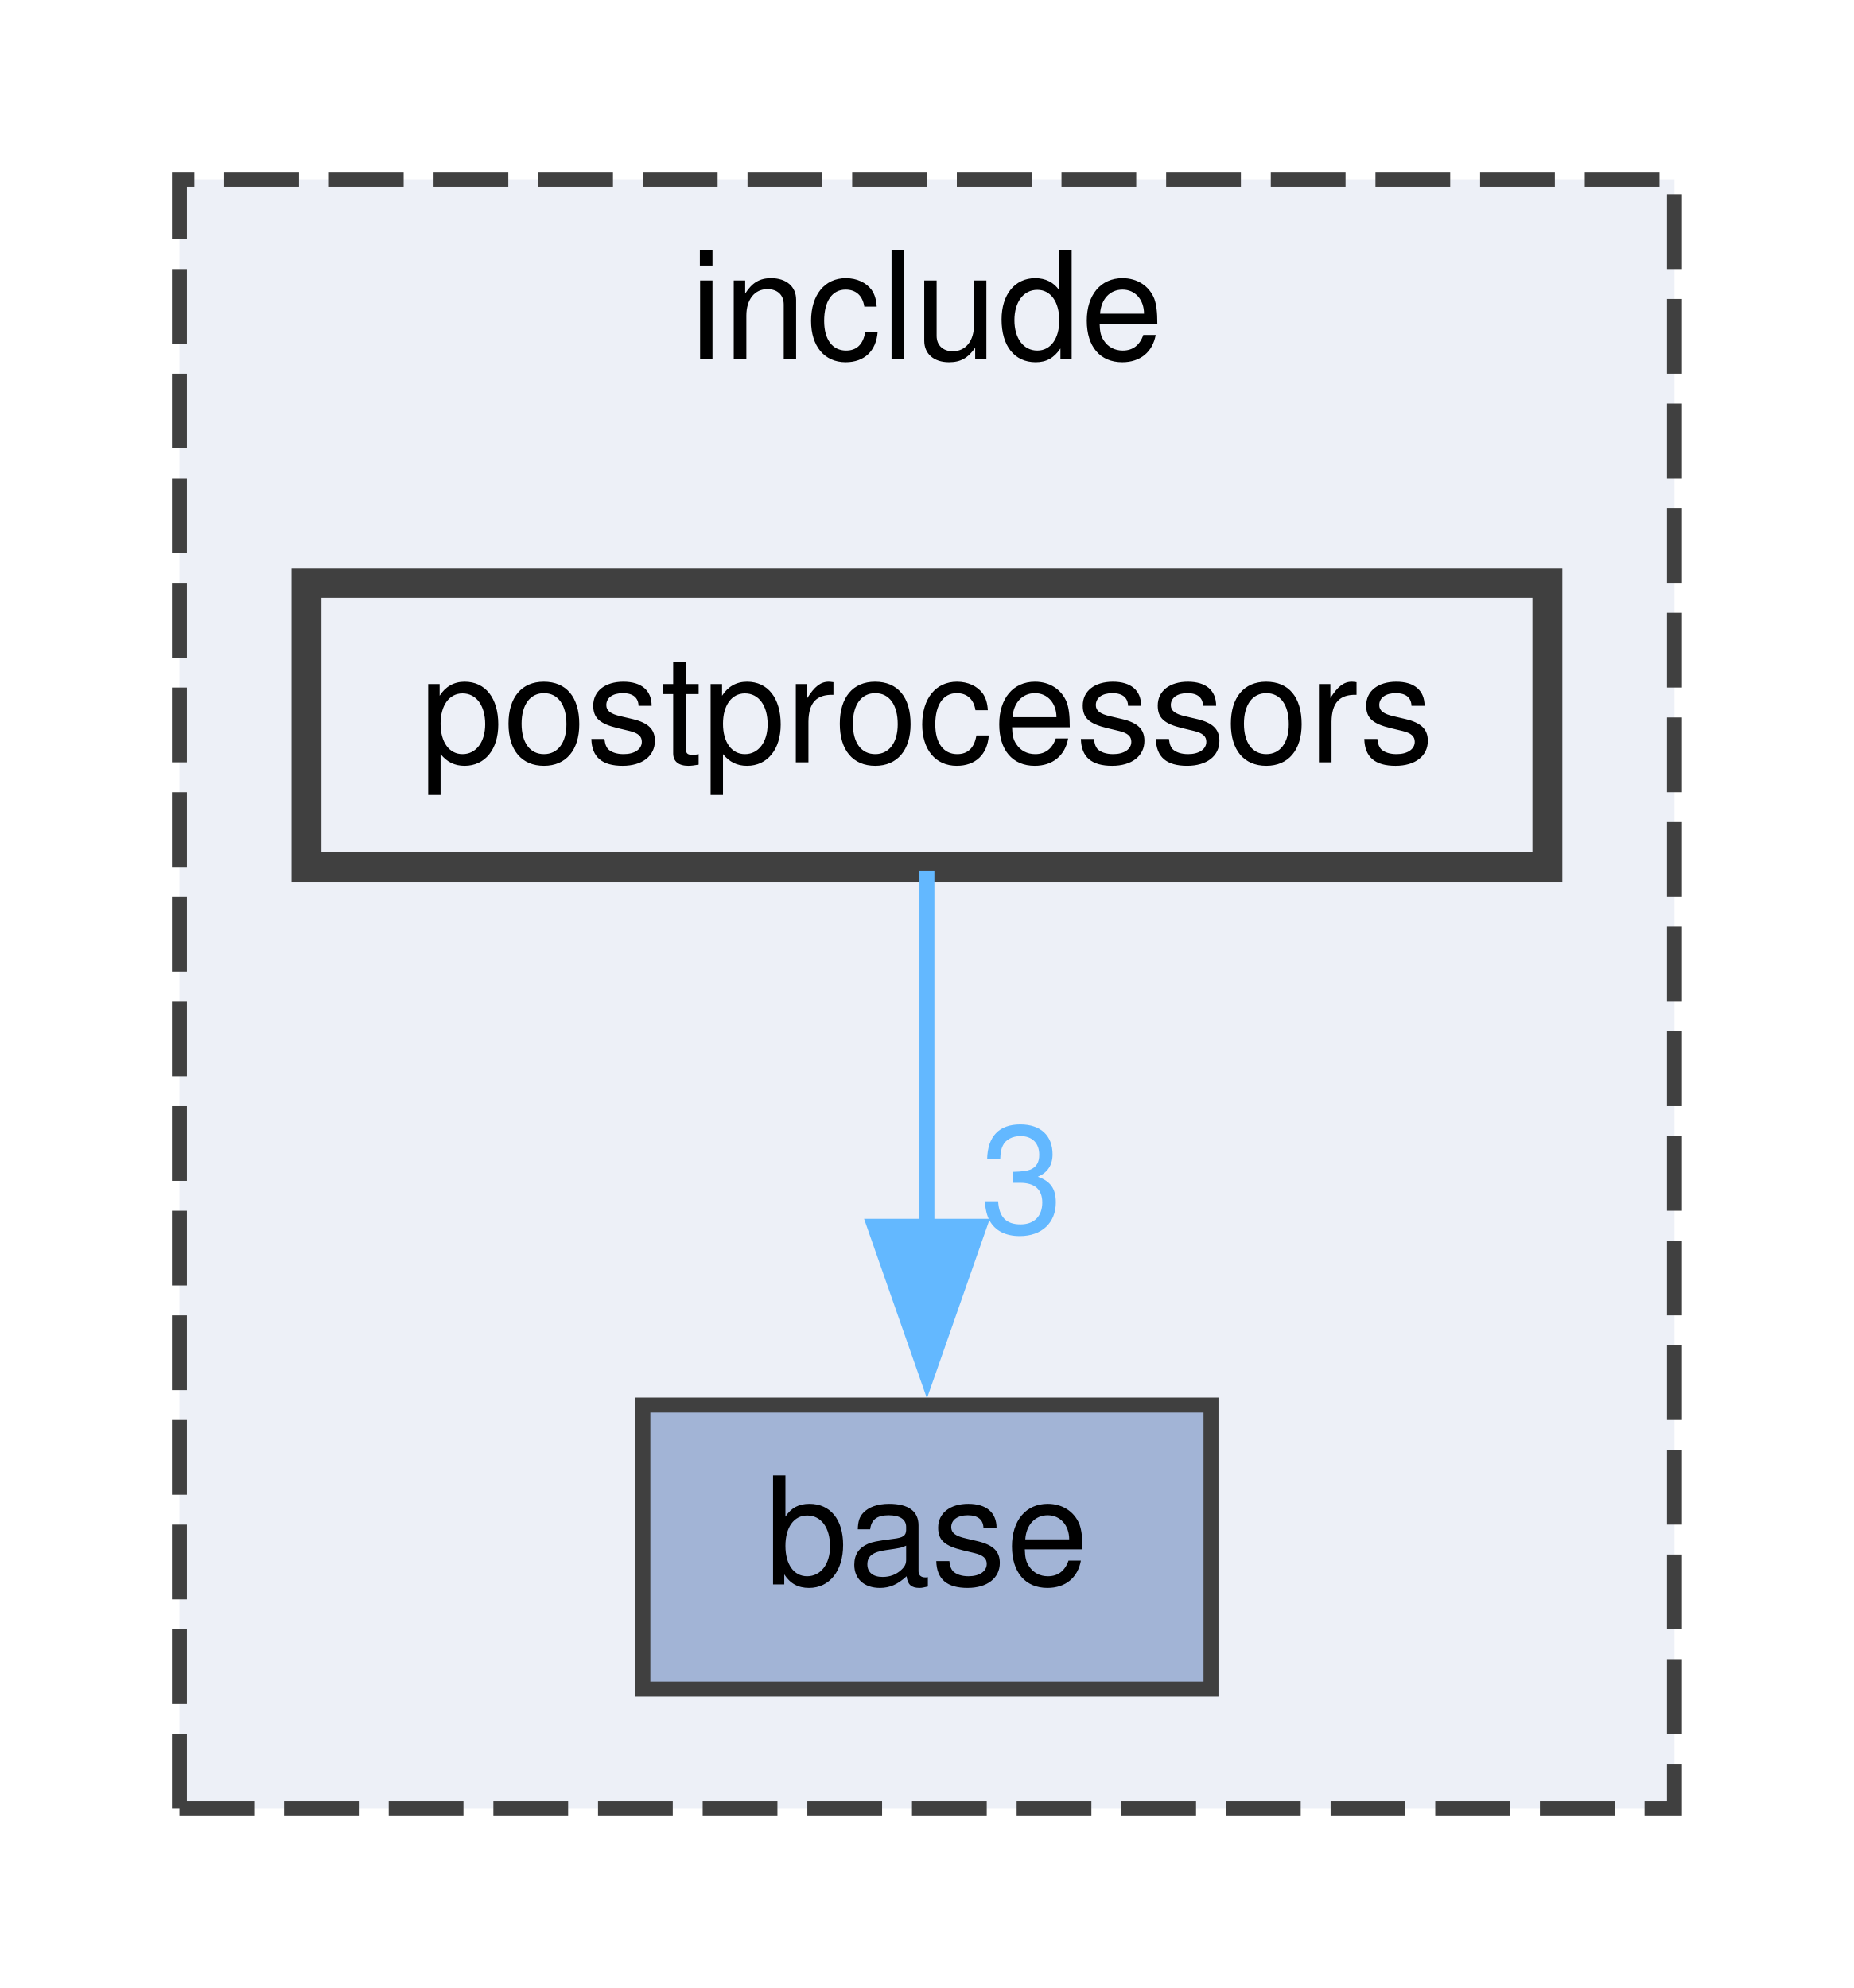
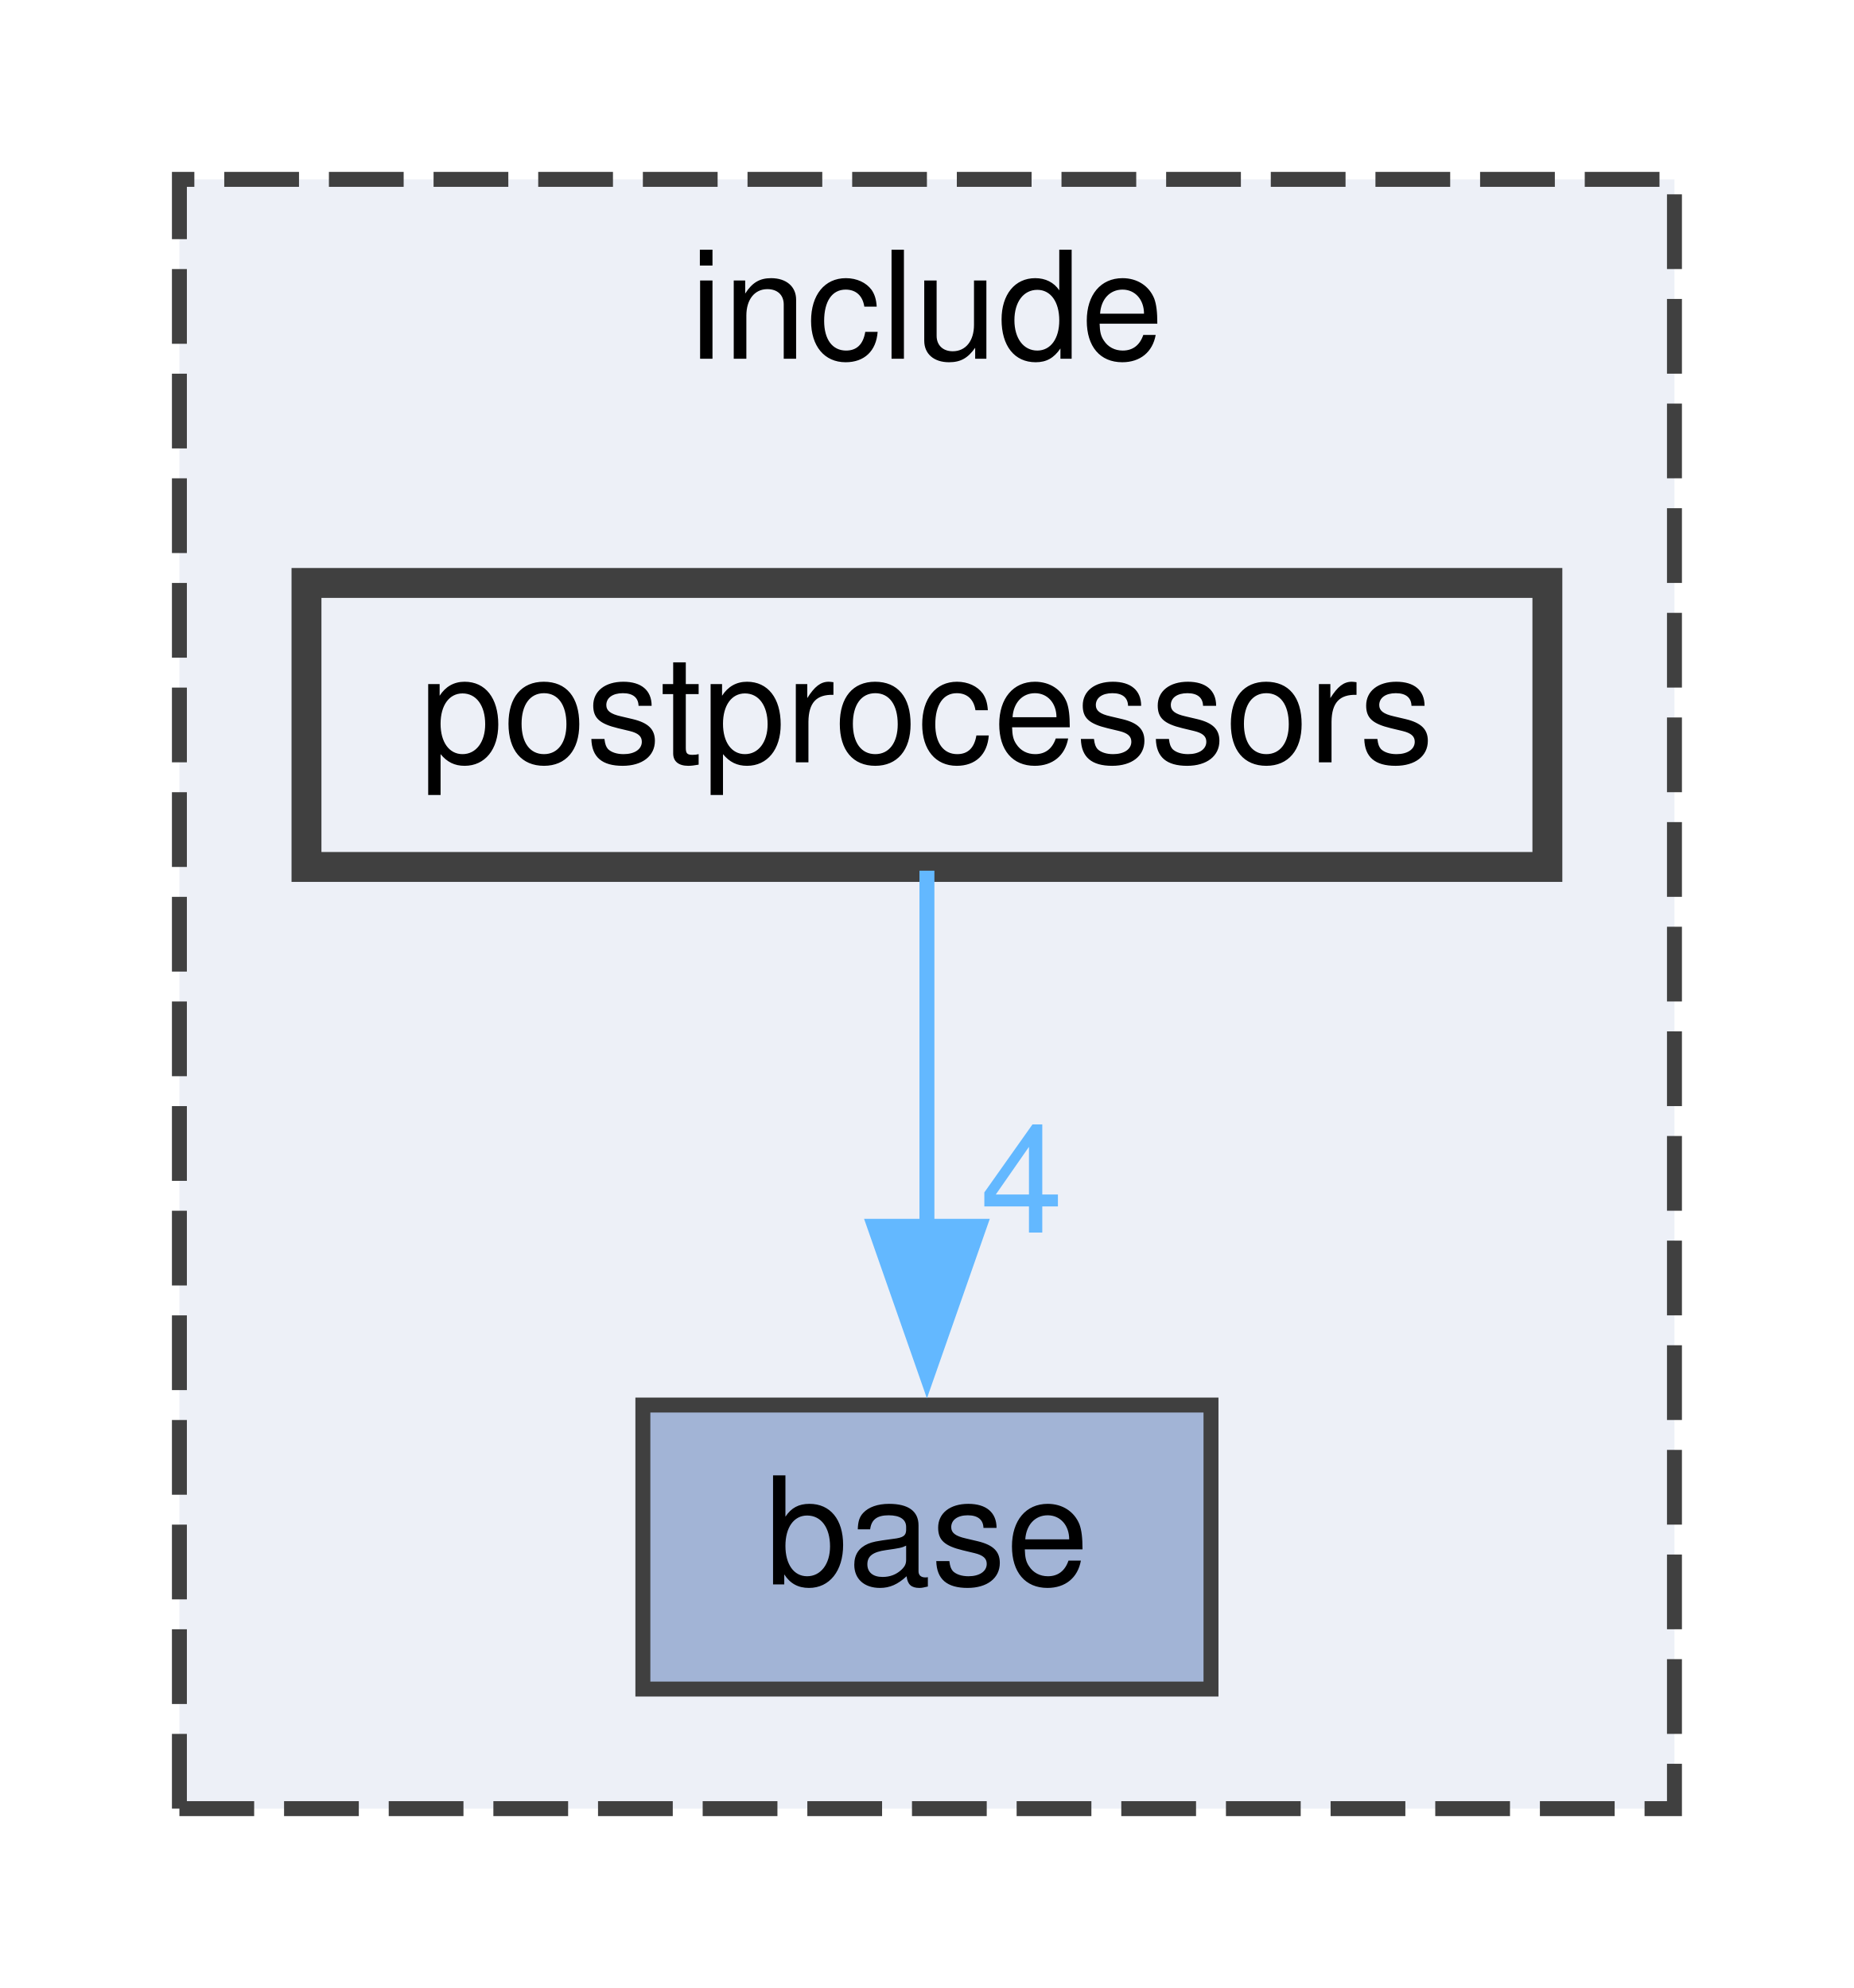
<svg xmlns="http://www.w3.org/2000/svg" xmlns:xlink="http://www.w3.org/1999/xlink" width="124pt" height="133pt" viewBox="0.00 0.00 124.00 133.00">
  <g id="graph0" class="graph" transform="scale(1 1) rotate(0) translate(4 129)">
    <g id="clust1" class="cluster">
      <g id="a_clust1">
        <a xlink:href="dir_d44c64559bbebec7f509842c48db8b23.html" target="_top" xlink:title="include">
          <polygon fill="#edf0f7" stroke="#404040" stroke-dasharray="5,2" points="8,-8 8,-117 108,-117 108,-8 8,-8" />
          <text text-anchor="middle" x="58" y="-105" font-family="Helvetica,sans-Serif" font-size="10.00">include</text>
        </a>
      </g>
    </g>
    <g id="node1" class="node">
      <g id="a_node1">
        <a xlink:href="dir_ab1c81409f0df724f17c9ef30afee877.html" target="_top" xlink:title="base">
          <polygon fill="#a2b4d6" stroke="#404040" points="77,-35 39,-35 39,-16 77,-16 77,-35" />
          <text text-anchor="middle" x="58" y="-23" font-family="Helvetica,sans-Serif" font-size="10.00">base</text>
        </a>
      </g>
    </g>
    <g id="node2" class="node">
      <g id="a_node2">
        <a xlink:href="dir_b843596cc84dd0b637fa3210ef36d913.html" target="_top" xlink:title="postprocessors">
          <polygon fill="#edf0f7" stroke="#404040" stroke-width="2" points="99.5,-90 16.5,-90 16.5,-71 99.5,-71 99.5,-90" />
          <text text-anchor="middle" x="58" y="-78" font-family="Helvetica,sans-Serif" font-size="10.00">postprocessors</text>
        </a>
      </g>
    </g>
    <g id="edge1" class="edge">
      <path fill="none" stroke="#63b8ff" d="M58,-70.75C58,-64.27 58,-55.16 58,-46.9" />
      <polygon fill="#63b8ff" stroke="#63b8ff" points="61.5,-46.96 58,-36.96 54.5,-46.96 61.5,-46.96" />
      <g id="a_edge1-headlabel">
-         <a xlink:href="dir_000015_000004.html" target="_top" xlink:title="3">
-           <text text-anchor="middle" x="64.34" y="-46.54" font-family="Helvetica,sans-Serif" font-size="10.00" fill="#63b8ff">3</text>
+         <a xlink:href="dir_000015_000004.html" target="_top" xlink:title="4">
+           <text text-anchor="middle" x="64.34" y="-46.54" font-family="Helvetica,sans-Serif" font-size="10.00" fill="#63b8ff">4</text>
        </a>
      </g>
    </g>
  </g>
</svg>
